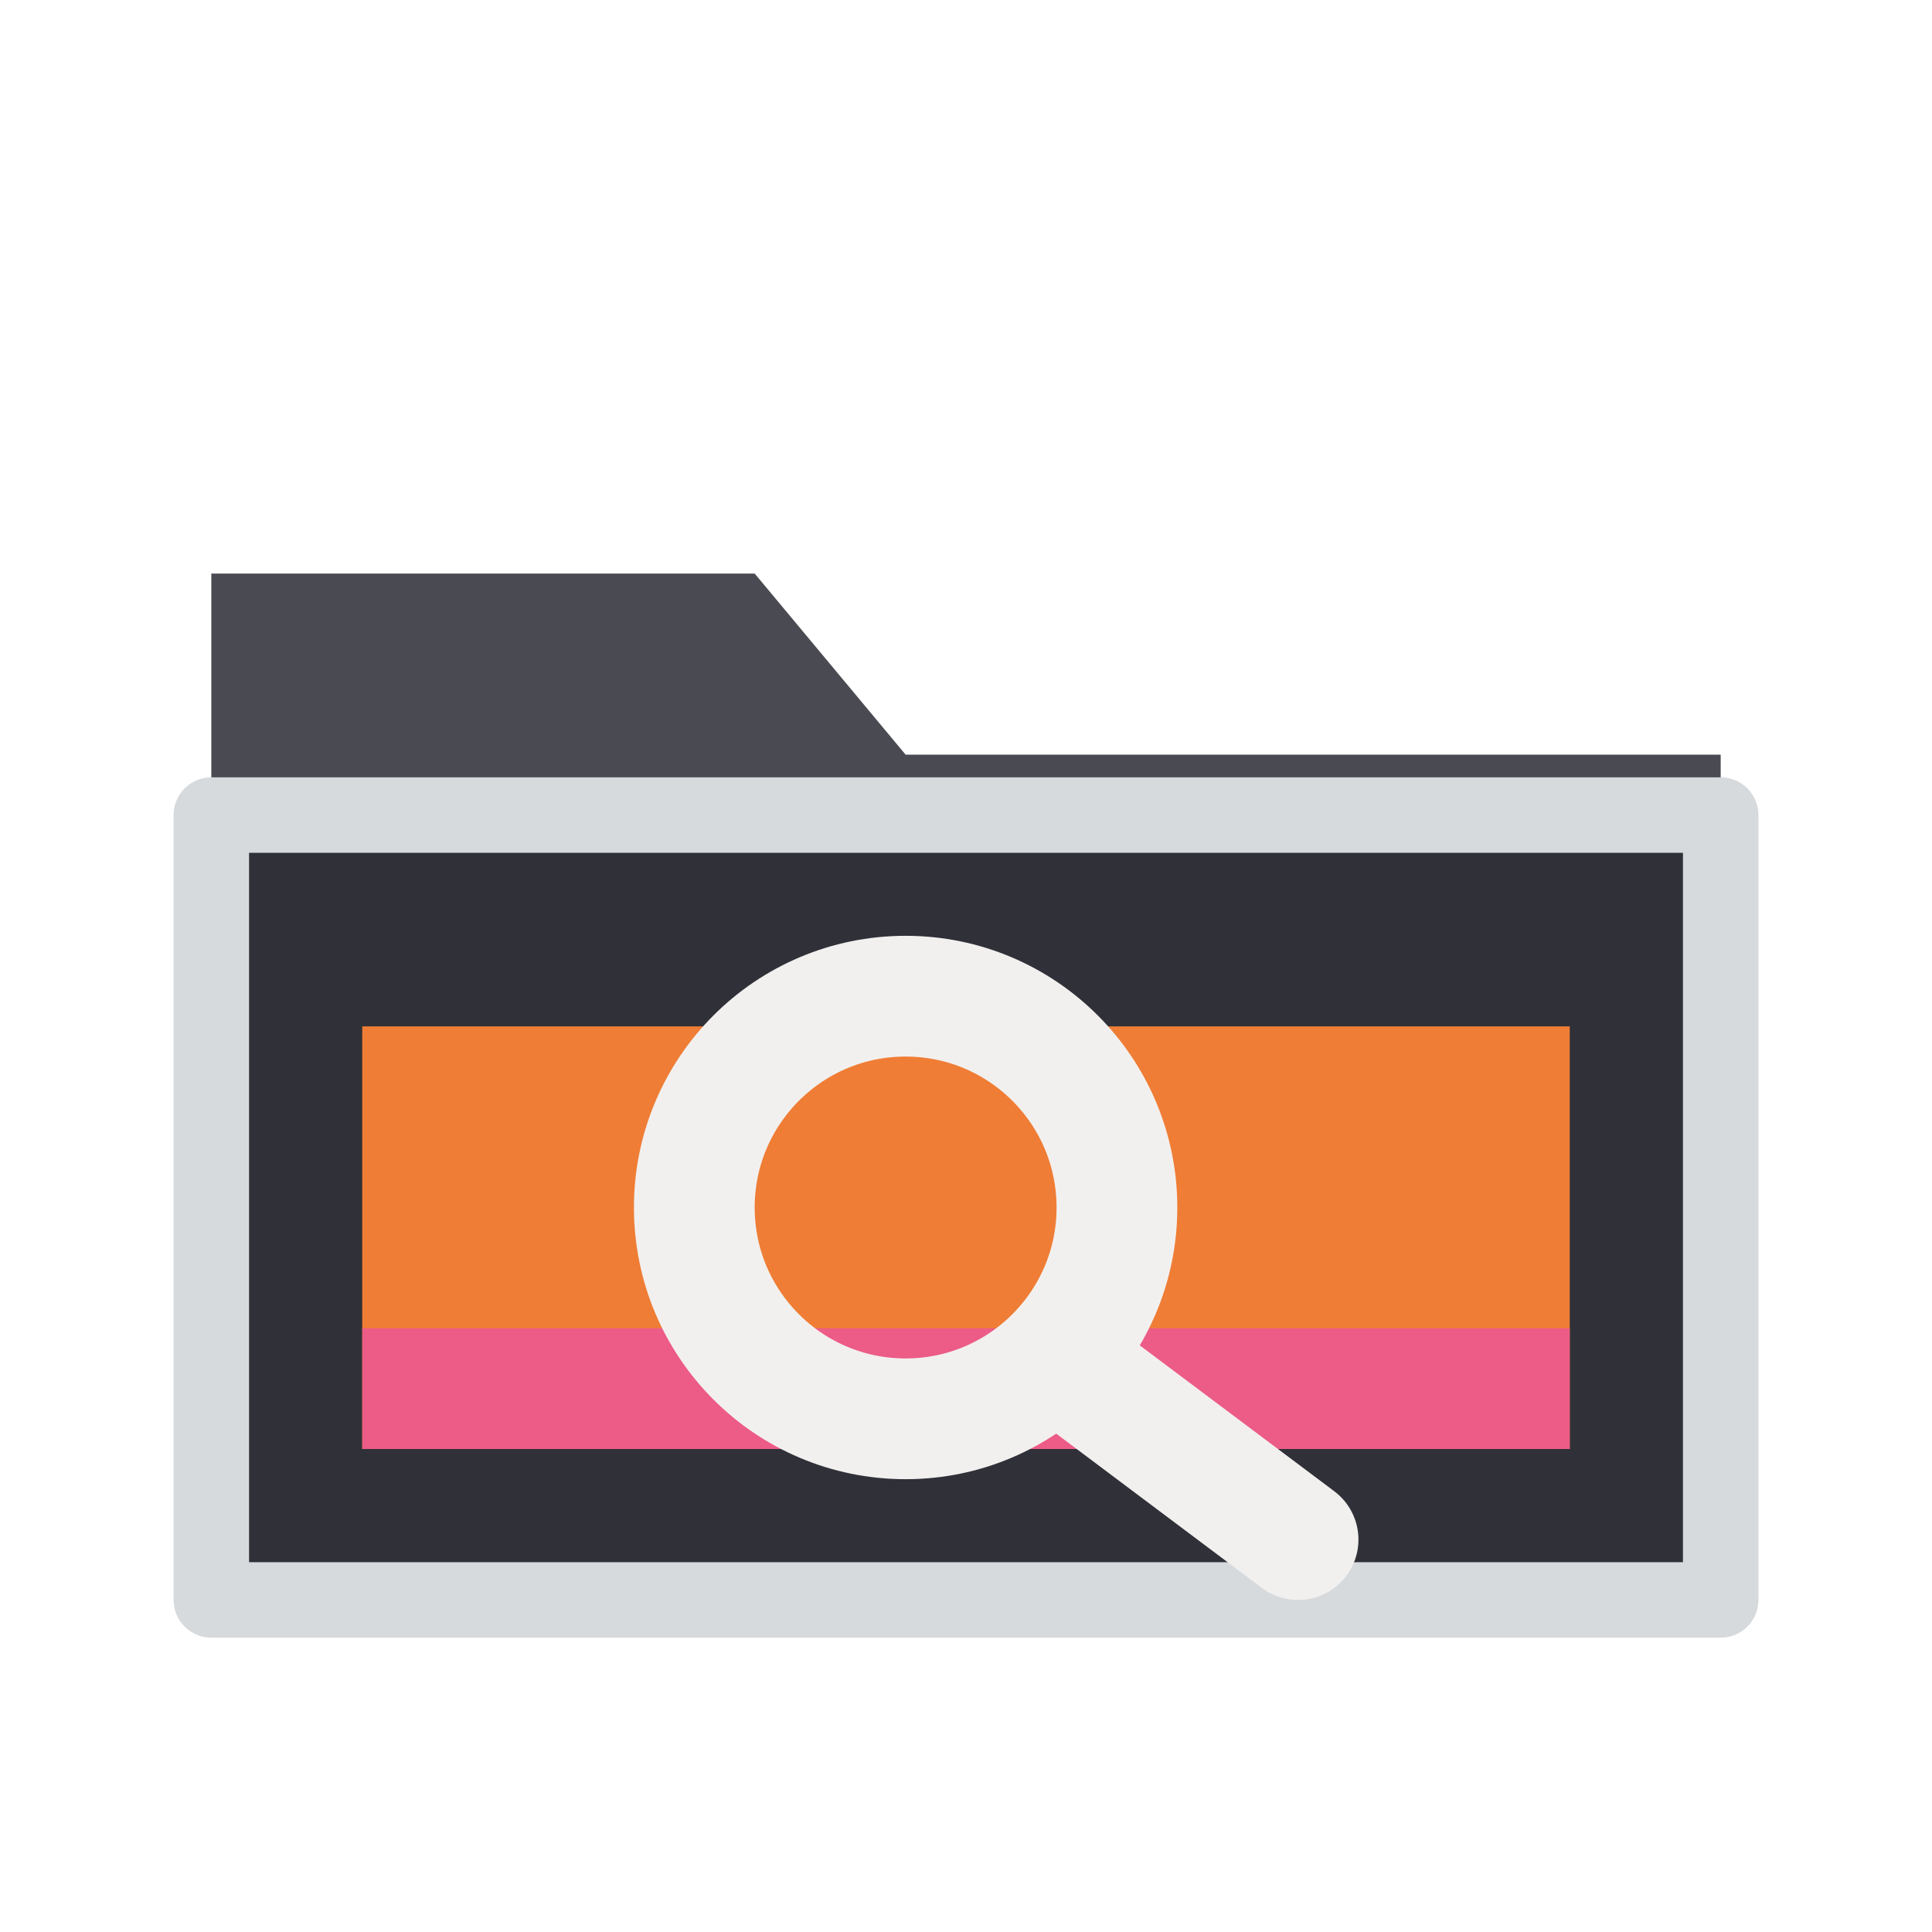
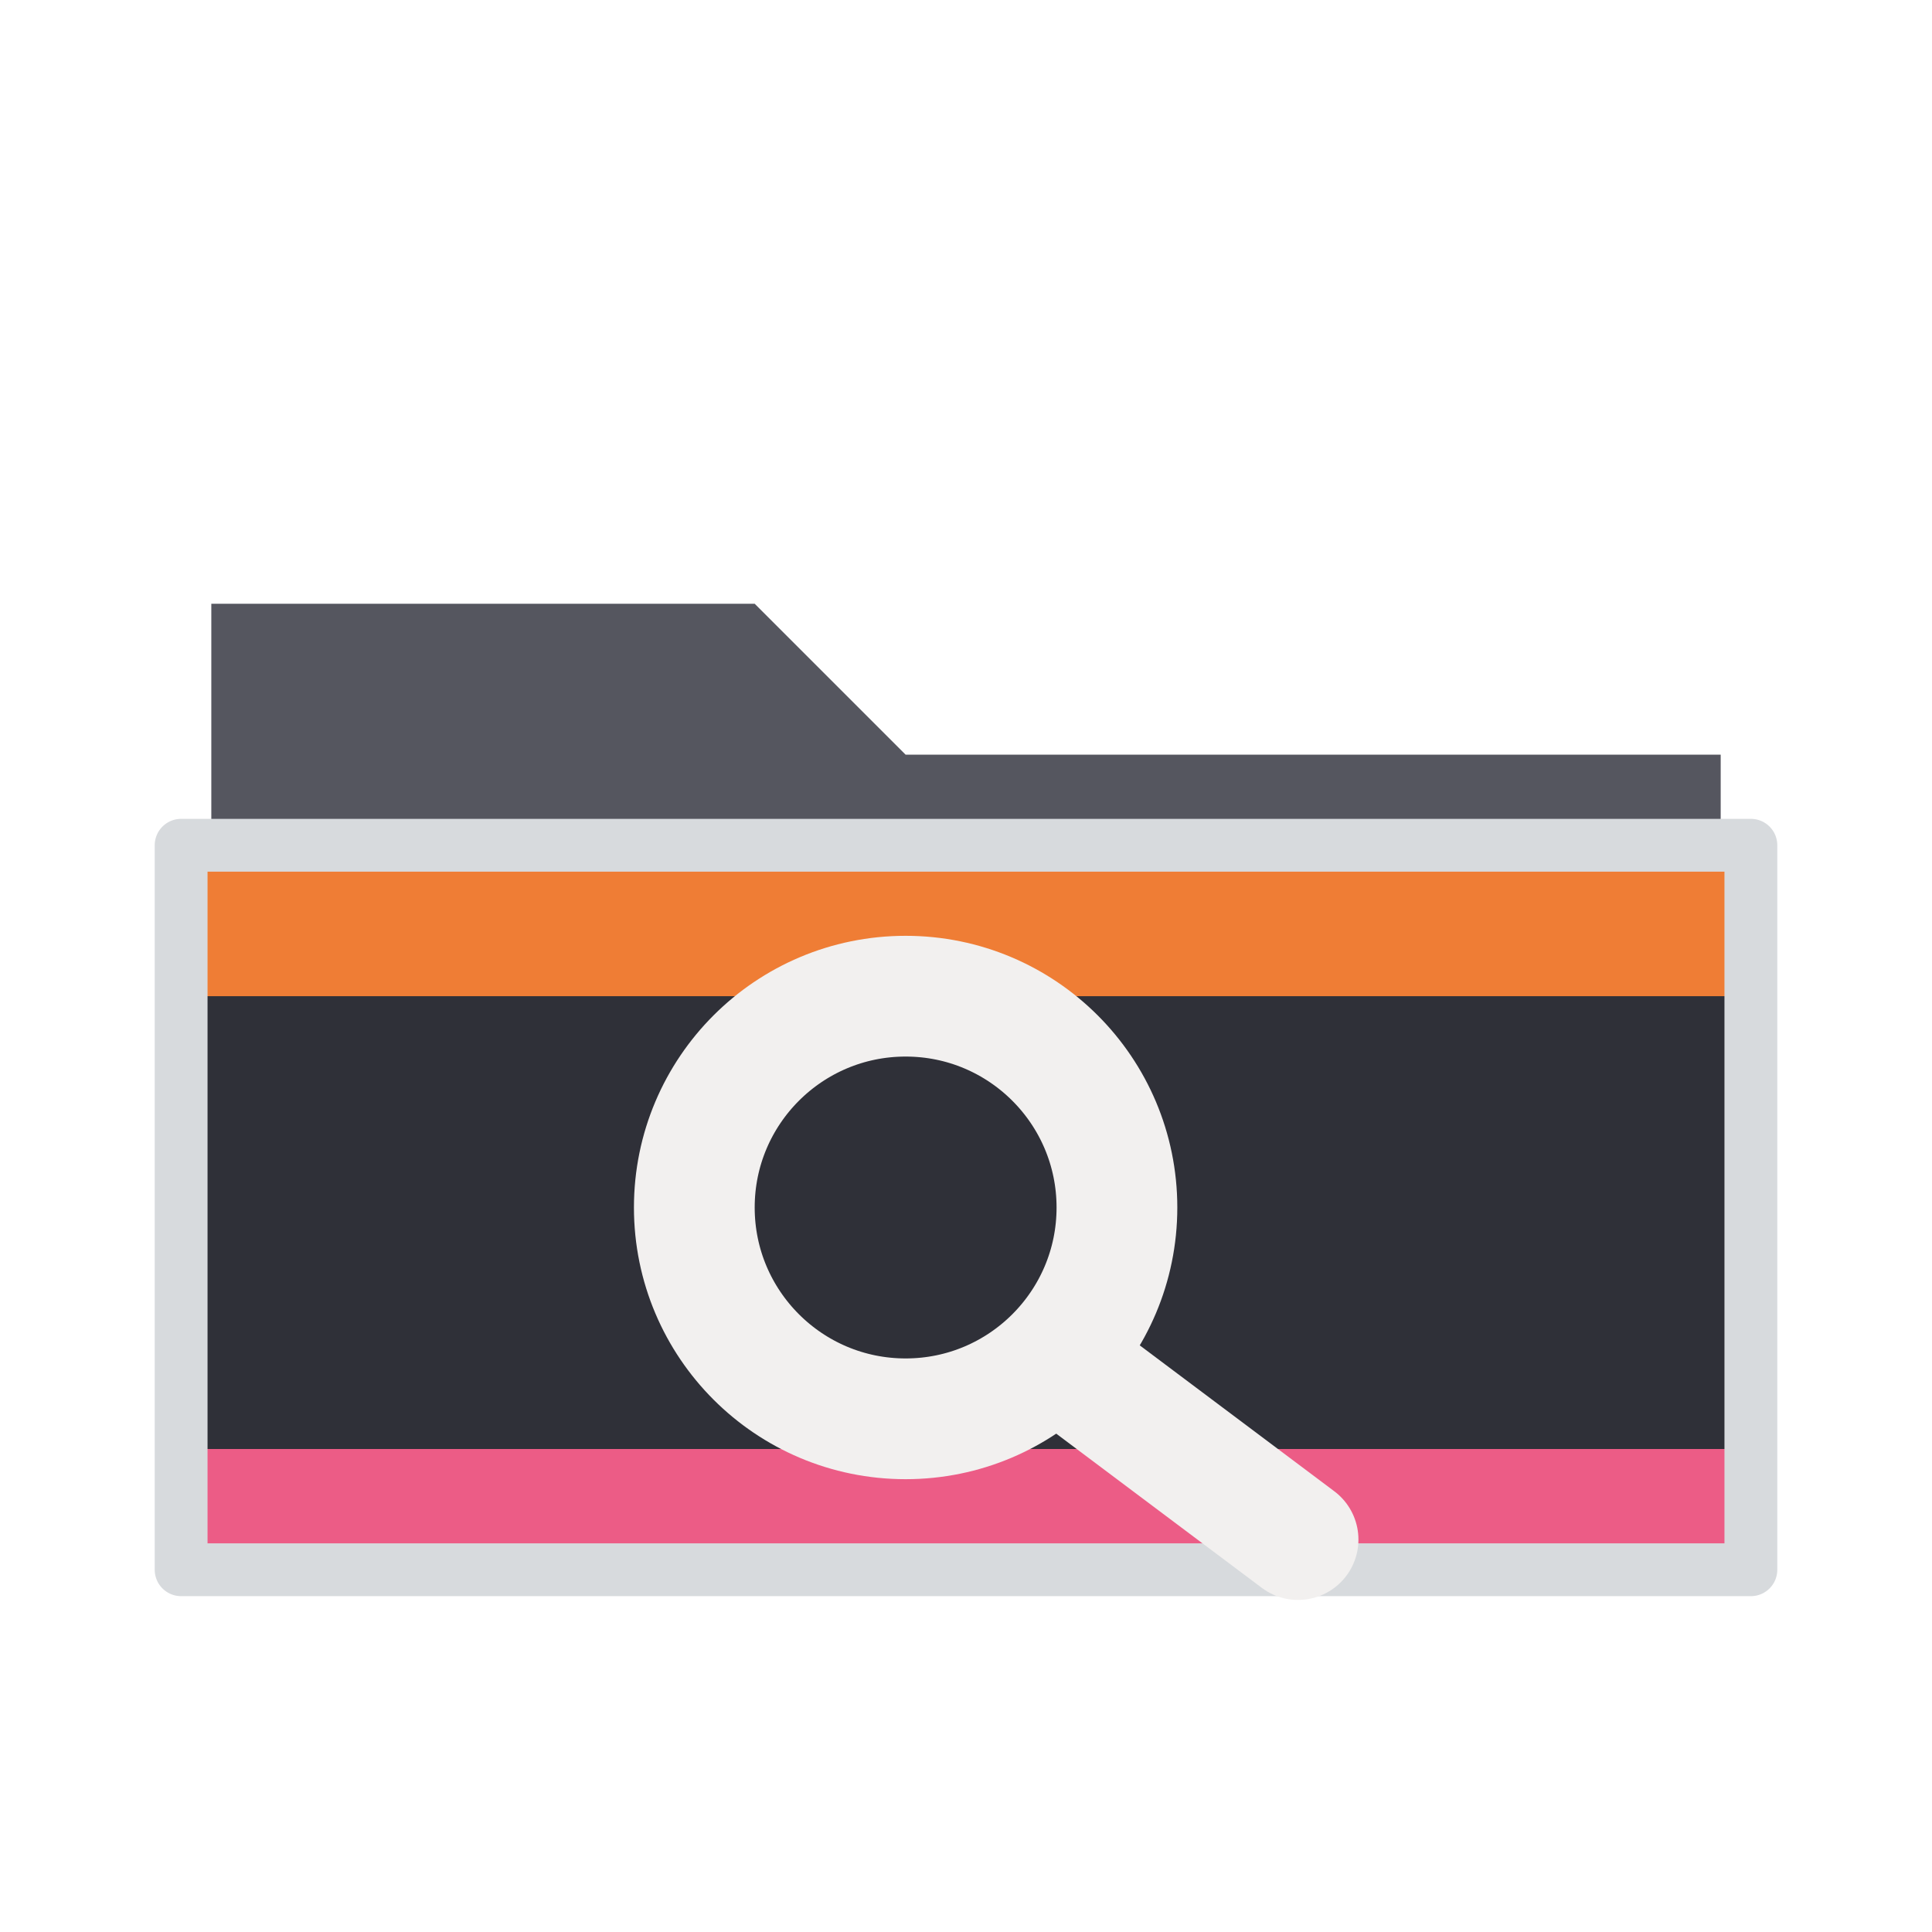
<svg xmlns="http://www.w3.org/2000/svg" width="64" height="64" viewBox="0 0 64 64">
-   <path d="M7 19h18l5 6h27v8H7z" fill="#4a4a52" />
-   <path d="M7 27h50v26H7z" fill="#303138" />
-   <path d="M7 27h50v26H7z" fill="none" stroke="#d7dadd" stroke-width="2.5" stroke-linejoin="round" />
-   <path d="M12 34h40v14H12z" fill="#ef7d35" />
-   <path d="M12 44h40v4H12z" fill="#ec5c86" />
+   <path d="M7 20h18l5 5h27v7H7z" fill="#55565f" />
+   <path d="M6 28h52v24H6z" fill="#2f3038" />
+   <path d="M6 28h52v5H6z" fill="#ef7d35" />
+   <path d="M6 48h52v4H6z" fill="#ec5c86" />
+   <path d="M6 28h52v24H6z" fill="none" stroke="#d7dadd" stroke-width="1.75" stroke-linejoin="round" />
  <circle cx="30" cy="40" r="7" fill="none" stroke="#f2f0ef" stroke-width="4" />
  <path d="M35 45 43 51" stroke="#f2f0ef" stroke-width="4" stroke-linecap="round" />
</svg>
